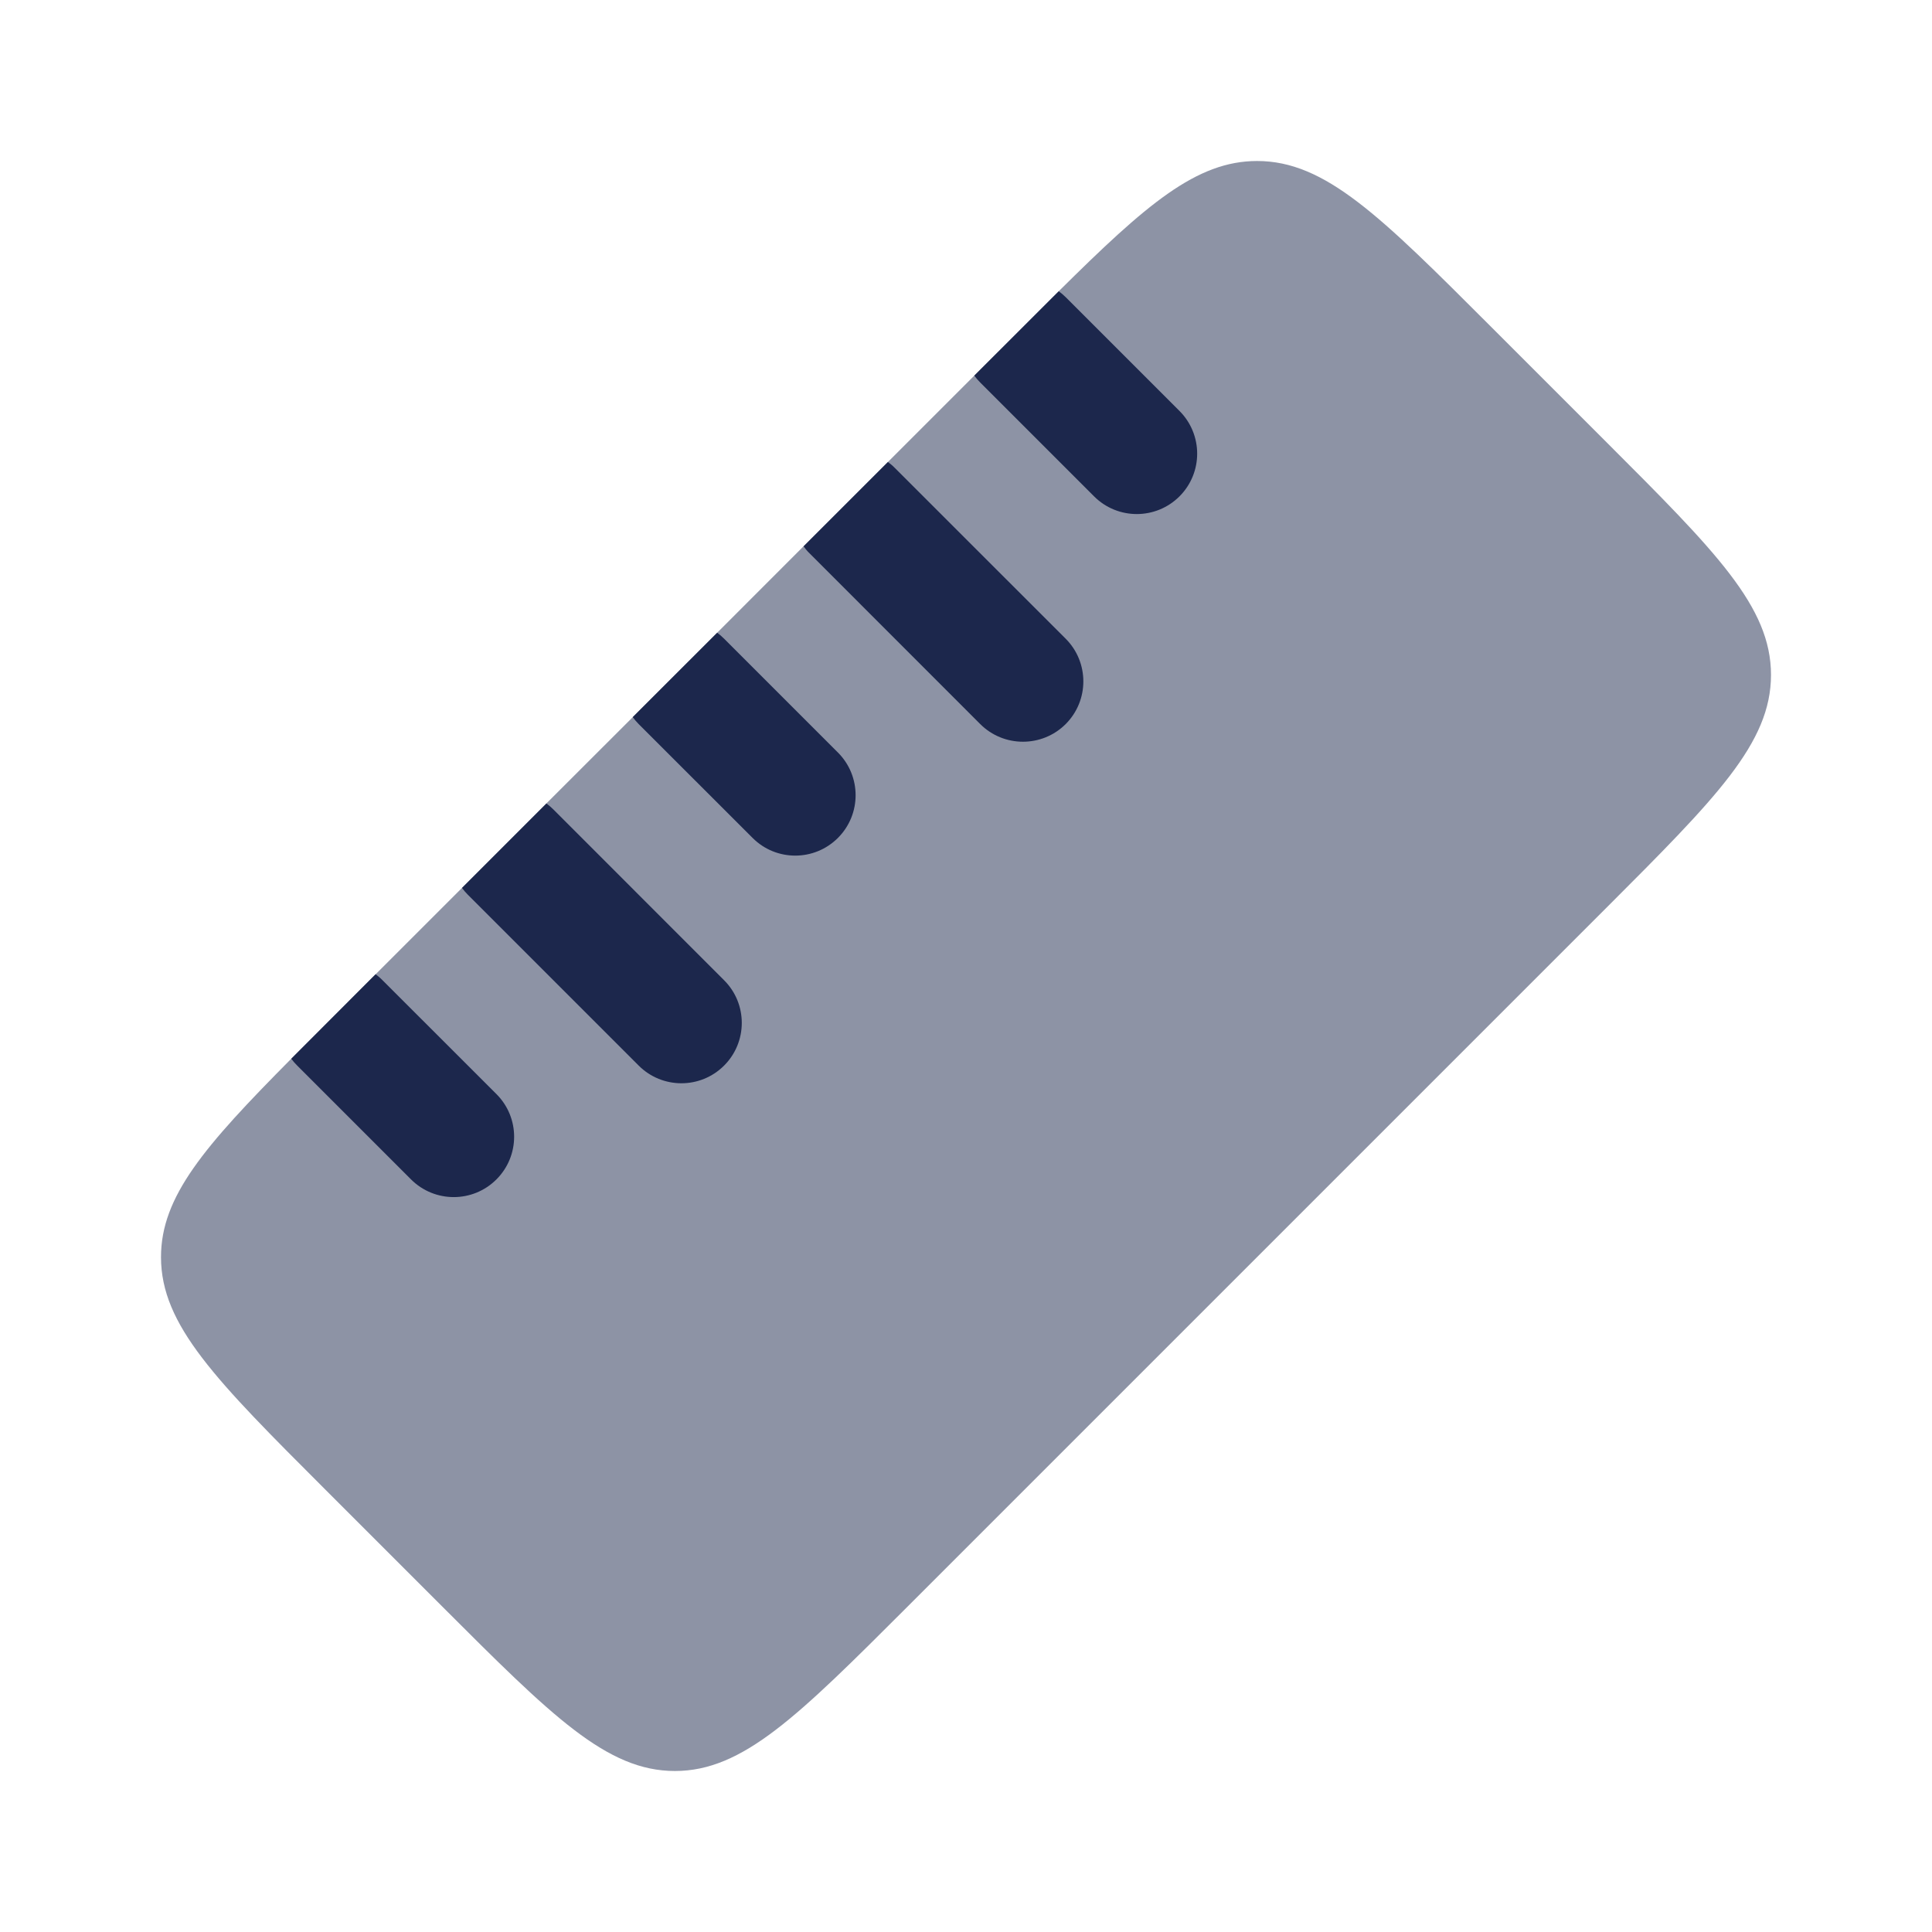
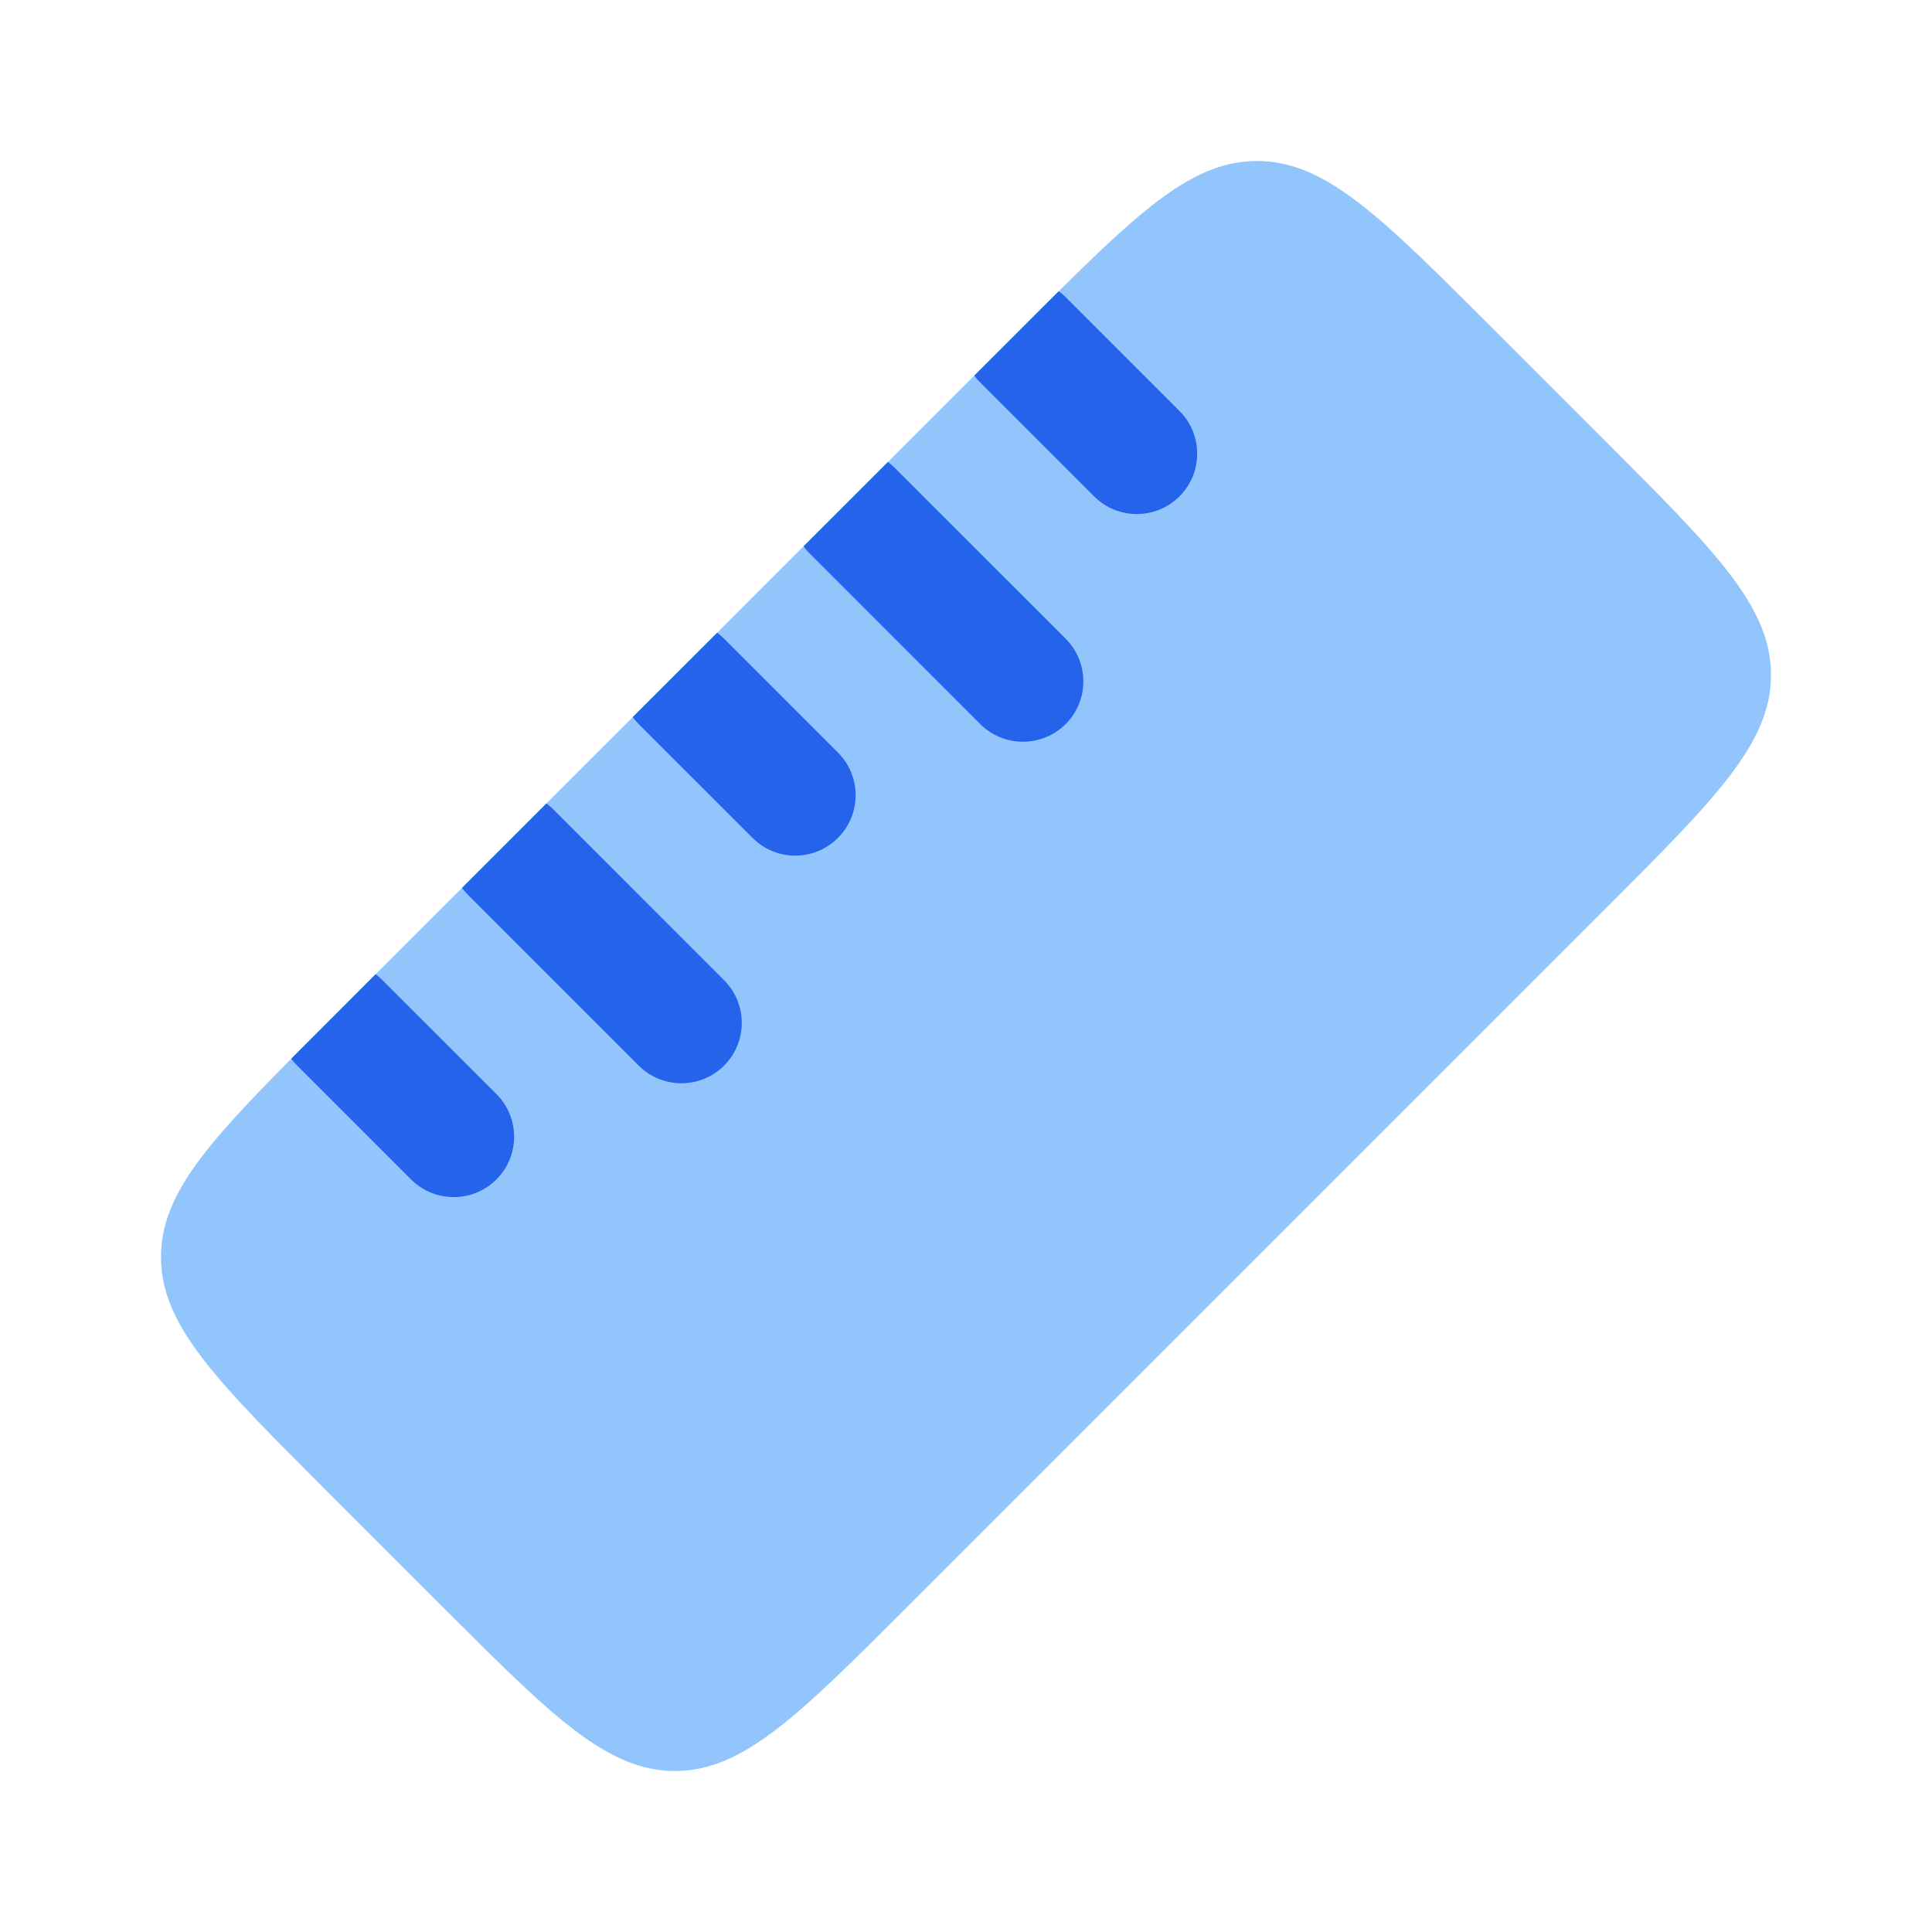
<svg xmlns="http://www.w3.org/2000/svg" width="800px" height="800px" viewBox="0 0 24 24" fill="none">
-   <path opacity="0.5" d="M2 15.616C2 16.463 2.682 17.145 4.045 18.508L5.492 19.955C6.855 21.318 7.537 22 8.384 22C9.231 22 9.913 21.318 11.277 19.955L19.955 11.277C21.318 9.913 22 9.231 22 8.384C22 7.537 21.318 6.855 19.955 5.492L18.508 4.045C17.145 2.682 16.463 2 15.616 2C14.862 2 14.24 2.539 13.152 3.618L12.103 4.666L11.03 5.739L9.981 6.787L8.909 7.86L7.86 8.909L6.787 9.981L5.739 11.03L4.666 12.103L3.618 13.152C2.539 14.24 2 14.862 2 15.616Z" fill="#1C274C" />
-   <path d="M13.238 3.691C13.211 3.664 13.182 3.64 13.152 3.618L12.103 4.666C12.125 4.696 12.15 4.725 12.177 4.752L13.591 6.166C13.884 6.459 14.359 6.459 14.652 6.166C14.945 5.873 14.945 5.398 14.652 5.105L13.238 3.691Z" fill="#1C274C" />
-   <path d="M11.116 5.813C11.089 5.785 11.06 5.761 11.03 5.739L9.982 6.787C10.004 6.817 10.028 6.846 10.056 6.873L12.177 8.995C12.47 9.287 12.945 9.287 13.238 8.995C13.531 8.702 13.531 8.227 13.238 7.934L11.116 5.813Z" fill="#1C274C" />
-   <path d="M8.995 7.934C8.968 7.907 8.939 7.882 8.909 7.86L7.86 8.908C7.882 8.939 7.907 8.967 7.934 8.995L9.349 10.409C9.641 10.702 10.116 10.702 10.409 10.409C10.702 10.116 10.702 9.641 10.409 9.348L8.995 7.934Z" fill="#1C274C" />
-   <path d="M6.874 10.055C6.846 10.028 6.818 10.003 6.788 9.981L5.739 11.03C5.761 11.06 5.786 11.089 5.813 11.116L7.934 13.237C8.227 13.53 8.702 13.53 8.995 13.237C9.288 12.944 9.288 12.469 8.995 12.177L6.874 10.055Z" fill="#1C274C" />
-   <path d="M4.752 12.177C4.725 12.149 4.696 12.125 4.666 12.102L3.618 13.152C3.64 13.182 3.665 13.21 3.692 13.237L5.106 14.651C5.399 14.944 5.874 14.944 6.167 14.651C6.46 14.358 6.46 13.884 6.167 13.591L4.752 12.177Z" fill="#1C274C" />
+   <path d="M2 15.616C2 16.463 2.682 17.145 4.045 18.508L5.492 19.955C6.855 21.318 7.537 22 8.384 22C9.231 22 9.913 21.318 11.277 19.955L19.955 11.277C21.318 9.913 22 9.231 22 8.384C22 7.537 21.318 6.855 19.955 5.492L18.508 4.045C17.145 2.682 16.463 2 15.616 2C14.862 2 14.24 2.539 13.152 3.618L12.103 4.666L11.03 5.739L9.981 6.787L8.909 7.86L7.86 8.909L6.787 9.981L5.739 11.03L4.666 12.103L3.618 13.152C2.539 14.24 2 14.862 2 15.616Z" fill="#93c5fd" />
+   <path d="M13.238 3.691C13.211 3.664 13.182 3.64 13.152 3.618L12.103 4.666C12.125 4.696 12.15 4.725 12.177 4.752L13.591 6.166C13.884 6.459 14.359 6.459 14.652 6.166C14.945 5.873 14.945 5.398 14.652 5.105L13.238 3.691Z" fill="#2563eb" />
+   <path d="M11.116 5.813C11.089 5.785 11.06 5.761 11.03 5.739L9.982 6.787C10.004 6.817 10.028 6.846 10.056 6.873L12.177 8.995C12.47 9.287 12.945 9.287 13.238 8.995C13.531 8.702 13.531 8.227 13.238 7.934L11.116 5.813Z" fill="#2563eb" />
+   <path d="M8.995 7.934C8.968 7.907 8.939 7.882 8.909 7.86L7.86 8.908C7.882 8.939 7.907 8.967 7.934 8.995L9.349 10.409C9.641 10.702 10.116 10.702 10.409 10.409C10.702 10.116 10.702 9.641 10.409 9.348L8.995 7.934Z" fill="#2563eb" />
+   <path d="M6.874 10.055C6.846 10.028 6.818 10.003 6.788 9.981L5.739 11.03C5.761 11.06 5.786 11.089 5.813 11.116L7.934 13.237C8.227 13.53 8.702 13.53 8.995 13.237C9.288 12.944 9.288 12.469 8.995 12.177L6.874 10.055Z" fill="#2563eb" />
+   <path d="M4.752 12.177C4.725 12.149 4.696 12.125 4.666 12.102L3.618 13.152C3.64 13.182 3.665 13.21 3.692 13.237L5.106 14.651C5.399 14.944 5.874 14.944 6.167 14.651C6.46 14.358 6.46 13.884 6.167 13.591L4.752 12.177Z" fill="#2563eb" />
</svg>
